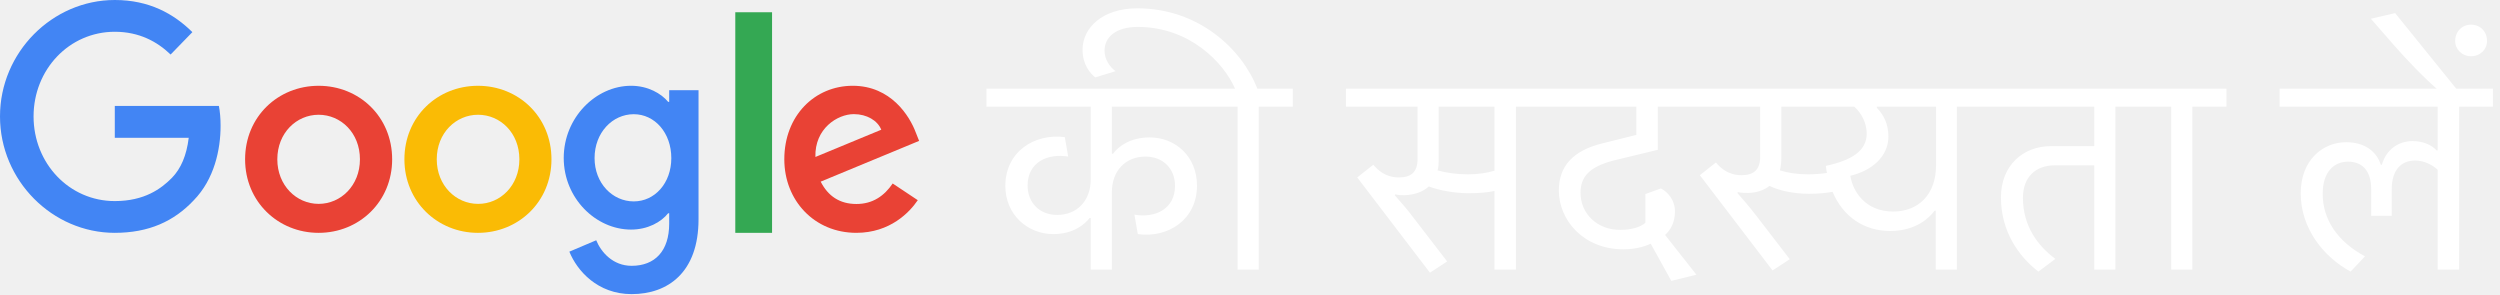
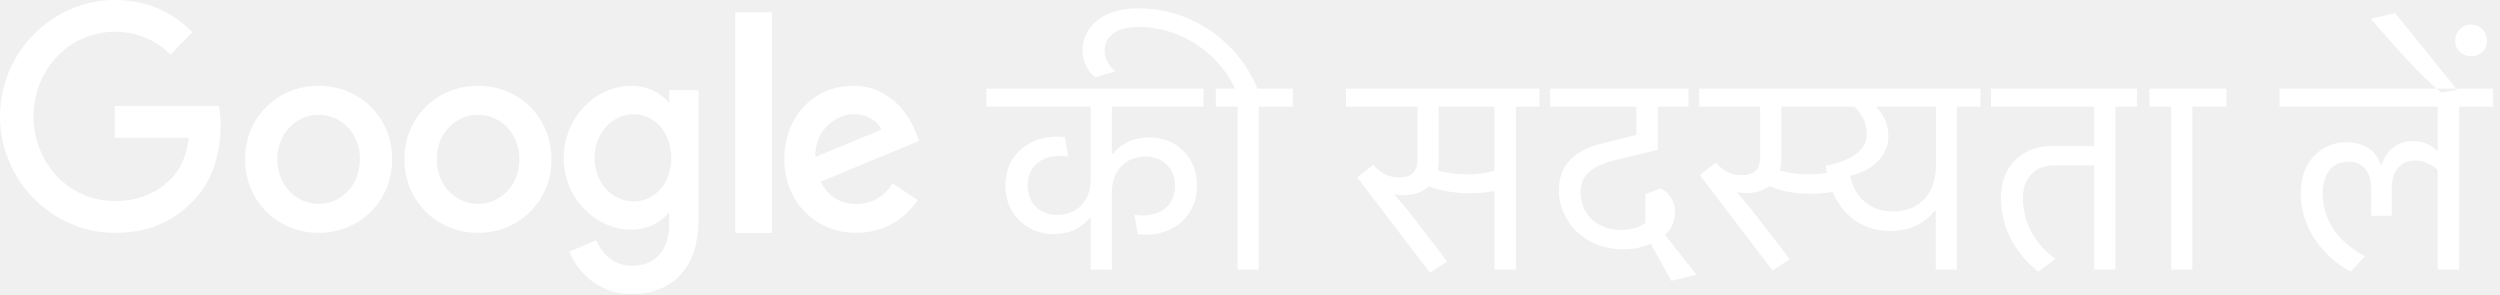
- <svg xmlns="http://www.w3.org/2000/svg" width="204" height="24" viewBox="0 0 204 24">
-   <g fill="none">
-     <path d="M95.881 15.169c0-1.426-.989-2.392-2.415-2.392-1.633 0-2.737 1.173-2.737 2.898v6.325h-1.725v-4.209h-.092c-.437.552-1.357 1.311-2.967 1.311-2.093 0-3.91-1.587-3.91-3.933 0-2.783 2.369-4.301 4.853-3.979l.276 1.587c-1.656-.276-3.312.437-3.312 2.369 0 1.38.966 2.392 2.415 2.392 1.633 0 2.737-1.173 2.737-2.898v-5.934h-8.51v-1.472h18.722v1.472h-8.487v3.841h.092c.437-.598 1.403-1.334 2.99-1.334 2.093 0 3.864 1.541 3.864 3.933 0 2.783-2.369 4.301-4.83 3.956l-.276-1.587c1.656.299 3.312-.437 3.312-2.346zm9.614-6.463h-2.783v13.294h-1.725v-13.294h-2.783v-1.472h2.576c-.92-2.116-3.703-5.037-7.935-5.037-1.817 0-2.714.851-2.714 1.932 0 .759.46 1.357.897 1.679l-1.656.506c-.437-.345-1.035-1.058-1.035-2.254 0-1.817 1.656-3.381 4.462-3.381 5.014 0 8.556 3.335 9.798 6.555h2.898v1.472zm14.271 5.52c.828 0 1.61-.115 2.185-.299v-5.221h-4.554v4.416c0 .276-.023.552-.092.782.736.207 1.61.322 2.461.322zm-5.911 1.633l-.046.069c.506.575.966 1.081 1.587 1.909l2.691 3.496-1.403.92-5.934-7.774 1.311-1.035c.391.46 1.012 1.035 2.093 1.035.989 0 1.518-.437 1.518-1.495v-4.278h-5.842v-1.472h16.652v1.472h-2.783v13.294h-1.748v-6.417c-.529.115-1.196.184-2.116.184-1.15 0-2.392-.23-3.243-.552-.506.46-1.219.69-1.978.713-.184 0-.552 0-.759-.069zm21.419-3.634l-3.611.874c-2.024.529-2.691 1.357-2.691 2.645 0 1.679 1.357 3.036 3.266 3.013.897 0 1.633-.23 2.024-.575v-2.346l1.265-.46c.506.253 1.15.897 1.15 1.886 0 .92-.391 1.541-.805 1.909l2.553 3.243-2.047.506-1.679-3.036c-.621.299-1.426.46-2.231.46-3.243 0-5.267-2.369-5.267-4.807 0-2.001 1.196-3.266 3.565-3.841l2.76-.69v-2.3h-7.912v-1.472h13.041v1.472h-3.381v3.519zm12.242 2.001c.575 0 1.104-.046 1.564-.115-.046-.184-.069-.391-.092-.575 2.116-.46 3.335-1.219 3.335-2.645 0-.828-.414-1.656-1.012-2.185h-5.957v4.255c0 .345-.046.667-.115.943.667.207 1.449.322 2.277.322zm-5.704 1.449l-.046.069c.506.575.966 1.104 1.587 1.909l2.691 3.496-1.403.92-5.934-7.774 1.311-1.035c.391.46 1.012 1.035 2.093 1.035.989 0 1.518-.437 1.518-1.495v-4.094h-5.842v-1.472h24.679v1.472h-2.783v13.294h-1.725v-4.807h-.092c-.414.552-1.495 1.656-3.634 1.656-2.093 0-3.841-1.15-4.692-3.197-.506.092-1.127.161-1.932.161-1.242 0-2.415-.253-3.22-.644-.46.368-1.058.552-1.702.575-.23 0-.621 0-.874-.069zm9.177-1.334c.184 1.242 1.196 2.921 3.496 2.921 2.024 0 3.496-1.357 3.496-3.772v-4.784h-4.83v.092c.575.598.943 1.334.943 2.346 0 1.61-1.334 2.783-3.105 3.197zm16.727 6.785l-1.38 1.035c-1.633-1.242-3.059-3.312-3.059-6.049 0-2.599 1.794-4.186 4.071-4.186h3.542v-3.22h-9.292v-1.472h13.8v1.472h-2.783v13.294h-1.725v-8.51h-3.22c-1.541 0-2.599.943-2.599 2.645 0 2.3 1.196 3.91 2.645 4.991zm13.961-12.42h-2.783v13.294h-1.725v-13.294h-2.783v-1.472h7.291v1.472zm17.147 3.565h.092v-3.565h-12.903v-1.472h17.411v1.472h-2.76v13.294h-1.748v-8.142c-.345-.345-1.058-.759-1.84-.759-1.127 0-1.909.759-1.909 2.323v2.185h-1.679v-2.185c0-1.495-.736-2.231-1.886-2.231-1.104 0-2.07.782-2.07 2.622 0 2.093 1.196 3.887 3.45 5.106l-1.173 1.242c-2.208-1.196-4.071-3.519-4.071-6.394 0-2.714 1.817-4.163 3.703-4.163 1.495 0 2.484.736 2.829 1.84h.092c.345-1.242 1.357-1.932 2.507-1.932.92 0 1.61.368 1.955.759zm1.679-4.945l-1.288.23-.115-.092c-1.127-.92-2.852-2.737-3.749-3.772l-1.886-2.162 1.978-.46 5.06 6.256zm-.161-3.979c0-.782.575-1.334 1.288-1.334.759 0 1.311.552 1.311 1.334 0 .69-.552 1.242-1.311 1.242-.713 0-1.288-.552-1.288-1.242z" fill="#fff" />
-     <g fill-rule="nonzero">
-       <path d="M9.367 19c-5.09 0-9.367-4.265-9.367-9.5s4.277-9.5 9.367-9.5c2.818 0 4.822 1.133 6.331 2.622l-1.776 1.827c-1.082-1.041-2.55-1.857-4.555-1.857-3.721 0-6.628 3.082-6.628 6.908 0 3.827 2.907 6.908 6.628 6.908 2.411 0 3.781-1 4.664-1.898.724-.745 1.191-1.806 1.369-3.265h-6.033v-2.602h8.494c.089.459.139 1.02.139 1.622 0 1.949-.516 4.357-2.183 6.071-1.627 1.735-3.691 2.663-6.45 2.663z" id="Shape" fill="#4285F4" />
-       <path d="M32 13c0 3.456-2.69 6-6 6s-6-2.544-6-6c0-3.476 2.69-6 6-6s6 2.524 6 6zm-2.629 0c0-2.164-1.563-3.636-3.371-3.636-1.807 0-3.371 1.482-3.371 3.636 0 2.134 1.563 3.636 3.371 3.636 1.807 0 3.371-1.492 3.371-3.636z" id="Shape" fill="#E94235" />
-       <path d="M45 13c0 3.456-2.69 6-6 6-3.299 0-6-2.544-6-6 0-3.476 2.69-6 6-6s6 2.524 6 6zm-2.619 0c0-2.164-1.563-3.636-3.371-3.636-1.807 0-3.371 1.482-3.371 3.636 0 2.134 1.563 3.636 3.371 3.636 1.807.01 3.371-1.492 3.371-3.636z" id="Shape" fill="#FABB05" />
-       <path d="M57 7.362v10.531c0 4.336-2.499 6.107-5.457 6.107-2.786 0-4.452-1.908-5.084-3.465l2.192-.93c.393.959 1.35 2.085 2.891 2.085 1.896 0 3.064-1.204 3.064-3.445v-.842h-.086c-.565.714-1.656 1.331-3.025 1.331-2.872 0-5.495-2.554-5.495-5.843 0-3.308 2.633-5.892 5.495-5.892 1.369 0 2.46.626 3.025 1.311h.086v-.949h2.393zm-2.221 5.539c0-2.065-1.35-3.582-3.064-3.582-1.742 0-3.198 1.507-3.198 3.582 0 2.045 1.455 3.533 3.198 3.533 1.714 0 3.064-1.488 3.064-3.533z" id="Shape" fill="#4285F4" />
-       <path id="Shape" fill="#34A853" d="M63 1v18h-3v-18z" />
-       <path d="M72.844 14.973l2.046 1.362c-.662.982-2.256 2.664-5.014 2.664-3.419 0-5.876-2.634-5.876-6 0-3.566 2.487-6 5.585-6 3.119 0 4.643 2.474 5.144 3.816l.271.681-8.032 3.326c.612 1.202 1.574 1.823 2.918 1.823s2.276-.671 2.958-1.673zm-6.307-2.164l5.375-2.224c-.301-.751-1.183-1.272-2.236-1.272-1.344 0-3.209 1.182-3.139 3.496z" fill="#E94235" />
+ <svg xmlns="http://www.w3.org/2000/svg" width="204px" height="24px" viewBox="0 0 204 24" version="1.1">
+   <defs />
+   <g id="SwG-Hi-Copy" stroke="none" stroke-width="1" fill="none" fill-rule="evenodd">
+     <path d="M95.881,15.169 C95.881,13.743 94.892,12.777 93.466,12.777 C91.833,12.777 90.729,13.95 90.729,15.675 L90.729,22 L89.004,22 L89.004,17.791 L88.912,17.791 C88.475,18.343 87.555,19.102 85.945,19.102 C83.852,19.102 82.035,17.515 82.035,15.169 C82.035,12.386 84.404,10.868 86.888,11.19 L87.164,12.777 C85.508,12.501 83.852,13.214 83.852,15.146 C83.852,16.526 84.818,17.538 86.267,17.538 C87.9,17.538 89.004,16.365 89.004,14.64 L89.004,8.706 L80.494,8.706 L80.494,7.234 L99.216,7.234 L99.216,8.706 L90.729,8.706 L90.729,12.547 L90.821,12.547 C91.258,11.949 92.224,11.213 93.811,11.213 C95.904,11.213 97.675,12.754 97.675,15.146 C97.675,17.929 95.306,19.447 92.845,19.102 L92.569,17.515 C94.225,17.814 95.881,17.078 95.881,15.169 Z M105.495,8.706 L102.712,8.706 L102.712,22 L100.987,22 L100.987,8.706 L98.204,8.706 L98.204,7.234 L100.78,7.234 C99.86,5.118 97.077,2.197 92.845,2.197 C91.028,2.197 90.131,3.048 90.131,4.129 C90.131,4.888 90.591,5.486 91.028,5.808 L89.372,6.314 C88.935,5.969 88.337,5.256 88.337,4.06 C88.337,2.243 89.993,0.679 92.799,0.679 C97.813,0.679 101.355,4.014 102.597,7.234 L105.495,7.234 L105.495,8.706 Z M119.766,14.226 C120.594,14.226 121.376,14.111 121.951,13.927 L121.951,8.706 L117.397,8.706 L117.397,13.122 C117.397,13.398 117.374,13.674 117.305,13.904 C118.041,14.111 118.915,14.226 119.766,14.226 Z M113.856,15.859 L113.809,15.928 C114.316,16.503 114.775,17.009 115.397,17.837 L118.088,21.333 L116.684,22.253 L110.751,14.479 L112.061,13.444 C112.453,13.904 113.073,14.479 114.154,14.479 C115.144,14.479 115.672,14.042 115.672,12.984 L115.672,8.706 L109.831,8.706 L109.831,7.234 L126.483,7.234 L126.483,8.706 L123.7,8.706 L123.7,22 L121.951,22 L121.951,15.583 C121.422,15.698 120.755,15.767 119.835,15.767 C118.686,15.767 117.444,15.537 116.593,15.215 C116.087,15.675 115.374,15.905 114.615,15.928 C114.43,15.928 114.062,15.928 113.856,15.859 Z M135.274,12.225 L131.663,13.099 C129.639,13.628 128.972,14.456 128.972,15.744 C128.972,17.423 130.329,18.78 132.238,18.757 C133.135,18.757 133.871,18.527 134.262,18.182 L134.262,15.836 L135.527,15.376 C136.033,15.629 136.677,16.273 136.677,17.262 C136.677,18.182 136.286,18.803 135.872,19.171 L138.425,22.414 L136.378,22.92 L134.699,19.884 C134.078,20.183 133.273,20.344 132.468,20.344 C129.225,20.344 127.201,17.975 127.201,15.537 C127.201,13.536 128.397,12.271 130.766,11.696 L133.526,11.006 L133.526,8.706 L125.614,8.706 L125.614,7.234 L138.655,7.234 L138.655,8.706 L135.274,8.706 L135.274,12.225 Z M147.516,14.226 C148.091,14.226 148.62,14.18 149.08,14.111 C149.034,13.927 149.011,13.72 148.988,13.536 C151.104,13.076 152.323,12.317 152.323,10.891 C152.323,10.063 151.909,9.235 151.311,8.706 L145.354,8.706 L145.354,12.961 C145.354,13.306 145.308,13.628 145.239,13.904 C145.906,14.111 146.688,14.226 147.516,14.226 Z M141.812,15.675 L141.766,15.744 C142.272,16.319 142.732,16.848 143.353,17.653 L146.044,21.149 L144.641,22.069 L138.707,14.295 L140.018,13.26 C140.409,13.72 141.03,14.295 142.111,14.295 C143.1,14.295 143.629,13.858 143.629,12.8 L143.629,8.706 L137.787,8.706 L137.787,7.234 L162.466,7.234 L162.466,8.706 L159.683,8.706 L159.683,22 L157.958,22 L157.958,17.193 L157.866,17.193 C157.452,17.745 156.371,18.849 154.232,18.849 C152.139,18.849 150.391,17.699 149.54,15.652 C149.034,15.744 148.413,15.813 147.608,15.813 C146.366,15.813 145.193,15.56 144.388,15.169 C143.928,15.537 143.33,15.721 142.686,15.744 C142.456,15.744 142.065,15.744 141.812,15.675 Z M150.989,14.341 C151.173,15.583 152.185,17.262 154.485,17.262 C156.509,17.262 157.981,15.905 157.981,13.49 L157.981,8.706 L153.151,8.706 L153.151,8.798 C153.726,9.396 154.094,10.132 154.094,11.144 C154.094,12.754 152.76,13.927 150.989,14.341 Z M167.716,21.126 L166.336,22.161 C164.703,20.919 163.277,18.849 163.277,16.112 C163.277,13.513 165.071,11.926 167.348,11.926 L170.89,11.926 L170.89,8.706 L161.598,8.706 L161.598,7.234 L175.398,7.234 L175.398,8.706 L172.615,8.706 L172.615,22 L170.89,22 L170.89,13.49 L167.67,13.49 C166.129,13.49 165.071,14.433 165.071,16.135 C165.071,18.435 166.267,20.045 167.716,21.126 Z M181.677,8.706 L178.894,8.706 L178.894,22 L177.169,22 L177.169,8.706 L174.386,8.706 L174.386,7.234 L181.677,7.234 L181.677,8.706 Z M198.823,12.271 L198.915,12.271 L198.915,8.706 L186.012,8.706 L186.012,7.234 L203.423,7.234 L203.423,8.706 L200.663,8.706 L200.663,22 L198.915,22 L198.915,13.858 C198.57,13.513 197.857,13.099 197.075,13.099 C195.948,13.099 195.166,13.858 195.166,15.422 L195.166,17.607 L193.487,17.607 L193.487,15.422 C193.487,13.927 192.751,13.191 191.601,13.191 C190.497,13.191 189.531,13.973 189.531,15.813 C189.531,17.906 190.727,19.7 192.981,20.919 L191.808,22.161 C189.6,20.965 187.737,18.642 187.737,15.767 C187.737,13.053 189.554,11.604 191.44,11.604 C192.935,11.604 193.924,12.34 194.269,13.444 L194.361,13.444 C194.706,12.202 195.718,11.512 196.868,11.512 C197.788,11.512 198.478,11.88 198.823,12.271 Z M200.502,7.326 L199.214,7.556 L199.099,7.464 C197.972,6.544 196.247,4.727 195.35,3.692 L193.464,1.53 L195.442,1.07 L200.502,7.326 Z M200.341,3.347 C200.341,2.565 200.916,2.013 201.629,2.013 C202.388,2.013 202.94,2.565 202.94,3.347 C202.94,4.037 202.388,4.589 201.629,4.589 C200.916,4.589 200.341,4.037 200.341,3.347 Z" id="की-सदस्यता-लें" fill="#FFFFFF" />
+     <g id="Group" fill="#FFFFFF" fill-rule="nonzero">
+       <path d="M9.367,19 C4.277,19 0,14.735 0,9.5 C0,4.265 4.277,0 9.367,0 C12.185,0 14.19,1.133 15.698,2.622 L13.922,4.449 C12.84,3.408 11.372,2.592 9.367,2.592 C5.646,2.592 2.739,5.673 2.739,9.5 C2.739,13.327 5.646,16.408 9.367,16.408 C11.778,16.408 13.148,15.408 14.031,14.51 C14.755,13.765 15.222,12.704 15.4,11.245 L9.367,11.245 L9.367,8.643 L17.861,8.643 C17.95,9.102 18,9.663 18,10.265 C18,12.214 17.484,14.622 15.817,16.337 C14.19,18.071 12.126,19 9.367,19 Z" id="Shape" />
+       <path d="M32,13 C32,16.456 29.31,19 26,19 C22.69,19 20,16.456 20,13 C20,9.524 22.69,7 26,7 C29.31,7 32,9.524 32,13 Z M29.371,13 C29.371,10.836 27.807,9.364 26,9.364 C24.193,9.364 22.629,10.846 22.629,13 C22.629,15.134 24.193,16.636 26,16.636 C27.807,16.636 29.371,15.144 29.371,13 Z" id="Shape" />
+       <path d="M45,13 C45,16.456 42.31,19 39,19 C35.701,19 33,16.456 33,13 C33,9.524 35.69,7 39,7 C42.31,7 45,9.524 45,13 Z M42.381,13 C42.381,10.836 40.817,9.364 39.01,9.364 C37.203,9.364 35.64,10.846 35.64,13 C35.64,15.134 37.203,16.636 39.01,16.636 C40.817,16.646 42.381,15.144 42.381,13 Z" id="Shape" />
+       <path d="M57,7.362 L57,17.893 C57,22.229 54.501,24 51.543,24 C48.757,24 47.091,22.092 46.46,20.535 L48.652,19.606 C49.044,20.565 50.002,21.69 51.543,21.69 C53.439,21.69 54.607,20.486 54.607,18.245 L54.607,17.404 L54.52,17.404 C53.956,18.118 52.864,18.735 51.495,18.735 C48.623,18.735 46,16.18 46,12.892 C46,9.584 48.633,7 51.495,7 C52.864,7 53.956,7.626 54.52,8.311 L54.607,8.311 L54.607,7.362 L57,7.362 Z M54.779,12.902 C54.779,10.836 53.429,9.32 51.715,9.32 C49.973,9.32 48.518,10.827 48.518,12.902 C48.518,14.947 49.973,16.435 51.715,16.435 C53.429,16.435 54.779,14.947 54.779,12.902 Z" id="Shape" />
+       <polygon id="Shape" points="63 1 63 19 60 19 60 1" />
+       <path d="M72.844,14.973 L74.89,16.336 C74.228,17.317 72.634,19 69.876,19 C66.457,19 64,16.366 64,13 C64,9.434 66.487,7 69.585,7 C72.704,7 74.228,9.474 74.729,10.816 L75,11.497 L66.968,14.823 C67.58,16.025 68.542,16.646 69.886,16.646 C71.23,16.646 72.162,15.975 72.844,14.973 Z M66.537,12.81 L71.912,10.586 C71.611,9.835 70.728,9.314 69.675,9.314 C68.332,9.314 66.467,10.496 66.537,12.81 Z" id="Shape" />
    </g>
  </g>
</svg>
